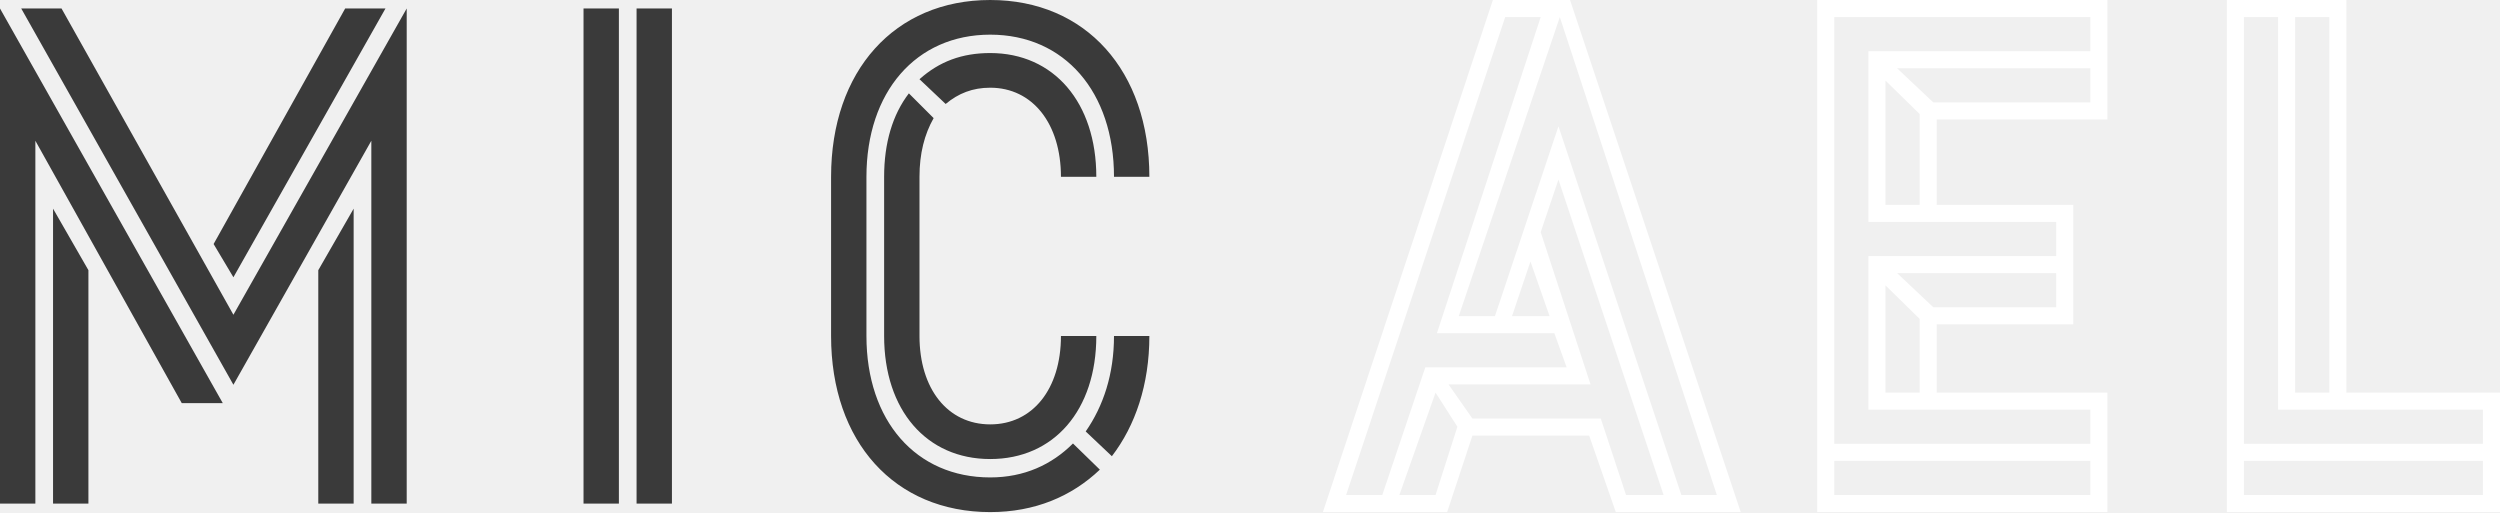
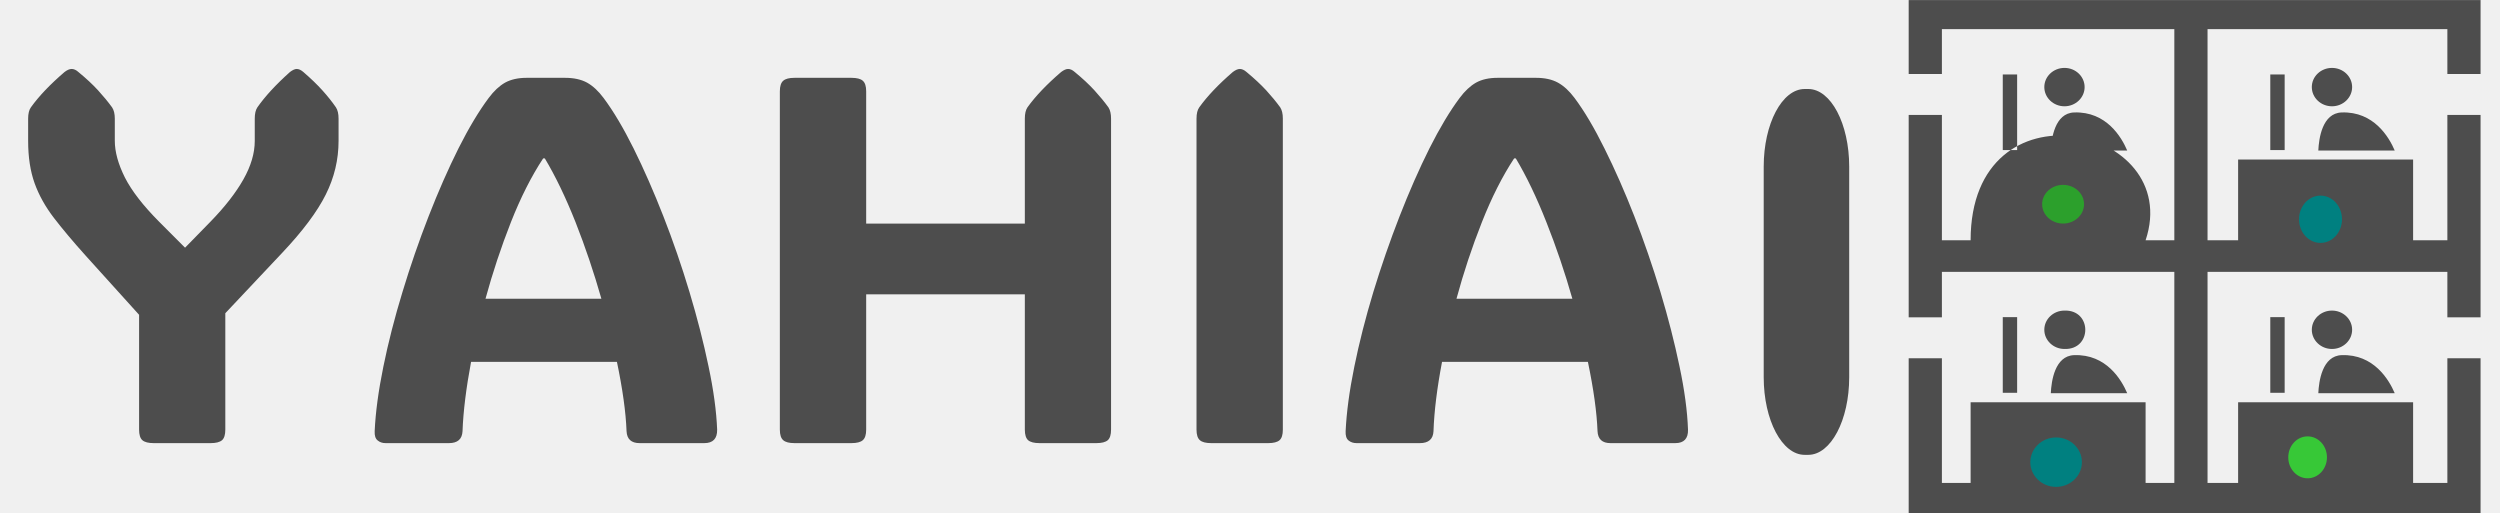
- <svg xmlns="http://www.w3.org/2000/svg" width="175.752" height="36" viewBox="0 0 175.752 36" class="css-1j8o68f" version="1.1" id="svg9">
+ <svg xmlns="http://www.w3.org/2000/svg" width="175.752" height="36" viewBox="0 0 175.752 36" class="css-1j8o68f" version="1.1" id="svg9" xml:space="preserve">
  <defs id="SvgjsDefs3689" />
-   <g id="SvgjsG3690" featurekey="nameLeftFeature-0" transform="matrix(2.486188,0,0,2.486188,-6.21547,-13.07735)" fill="#3a3a3a">
-     <path d="M7.64 16.66 l-4.14 -7.42 l0 10.26 l-1 0 l0 -14 l6.3 11.16 l-1.16 0 z M14 19.5 l-1 0 l0 -10.26 l-3.9 6.9 l-6 -10.64 l1.14 0 l4.86 8.66 l4.9 -8.66 l0 14 z M12.26 5.5 l1.14 0 l-4.3 7.6 l-0.56 -0.94 z M5 19.5 l-1 0 l0 -8.34 l1 1.74 l0 6.6 z M11.5 19.5 l0 -6.6 l1 -1.74 l0 8.34 l-1 0 z M19 5.5 l1 0 l0 14 l-1 0 l0 -14 z M20.5 5.5 l1 0 l0 14 l-1 0 l0 -14 z M26 10.26 c0 -3 1.8 -5 4.5 -5 s4.5 2 4.5 5 l-1 0 c0 -2.4 -1.4 -4.02 -3.5 -4.02 s-3.5 1.62 -3.5 4.02 l0 4.5 c0 2.4 1.4 4 3.5 4 c0.96 0 1.74 -0.36 2.34 -0.96 l0.76 0.74 c-0.8 0.76 -1.84 1.2 -3.1 1.2 c-2.7 0 -4.5 -1.98 -4.5 -4.98 l0 -4.5 z M30.5 7.74 c-0.5 0 -0.9 0.16 -1.26 0.46 l-0.74 -0.7 c0.56 -0.5 1.2 -0.74 2 -0.74 c1.8 0 3 1.4 3 3.5 l-1 0 c0 -1.5 -0.8 -2.52 -2 -2.52 z M30.5 17.26 c1.2 0 2 -1 2 -2.5 l1 0 c0 2.1 -1.2 3.48 -3 3.48 s-3 -1.38 -3 -3.48 l0 -4.5 c0 -0.96 0.24 -1.76 0.7 -2.36 l0.7 0.7 c-0.26 0.46 -0.4 1 -0.4 1.66 l0 4.5 c0 1.5 0.8 2.5 2 2.5 z M35 14.76 c0 1.38 -0.4 2.54 -1.06 3.4 l-0.74 -0.7 c0.5 -0.72 0.8 -1.62 0.8 -2.7 l1 0 z" id="path3" />
-   </g>
-   <g id="SvgjsG3691" featurekey="nameRightFeature-0" transform="matrix(2.4,0,0,2.4,92.376,-12)" fill="#ffffff">
-     <path d="M4.64 17.76 l-0.74 2.24 l-3.64 0 l4.98 -15 l2.26 0 l5 15 l-3.66 0 l-0.78 -2.24 l-3.42 0 z M3.6 14.76 l3.04 -9.26 l-1.04 0 l-4.66 14 l1.06 0 l1.26 -3.74 l4.14 0 l-0.36 -1 l-3.44 0 z M7.16 8.7 l3.6 10.8 l1.04 0 l-4.6 -14 l-2.96 8.76 l1.06 0 z M3.94 16.26 l0.7 1 l3.76 0 l0.74 2.24 l1.1 0 l-3.08 -9.24 l-0.52 1.54 l1.46 4.46 l-4.16 0 z M6.34 12.66 l-0.54 1.6 l1.1 0 z M4.2 17.5 l-0.64 -1 l-1.06 3 l1.06 0 z M18.24 14.5 l0 2 l5 0 l0 3.5 l-8.5 0 l0 -15 l8.5 0 l0 3.5 l-5 0 l0 2.5 l4 0 l0 3.5 l-4 0 z M15.24 5.5 l0 12.5 l7.5 0 l0 -1 l-6.5 0 l0 -4.5 l5.5 0 l0 -1 l-5.5 0 l0 -5 l6.5 0 l0 -1 l-7.5 0 z M22.74 7 l-5.66 0 l1.06 1 l4.6 0 l0 -1 z M16.74 11 l1 0 l0 -2.66 l-1 -0.98 l0 3.64 z M21.74 13 l-4.66 0 l1.06 1 l3.6 0 l0 -1 z M16.74 16.5 l1 0 l0 -2.16 l-1 -0.98 l0 3.14 z M22.74 18.5 l-7.5 0 l0 1 l7.5 0 l0 -1 z M30.24 5 l0 11.5 l4.5 0 l0 3.5 l-8 0 l0 -15 l3.5 0 z M27.24 18 l7 0 l0 -1 l-6 0 l0 -11.5 l-1 0 l0 12.5 z M28.74 16.5 l1 0 l0 -11 l-1 0 l0 11 z M34.24 18.5 l-7 0 l0 1 l7 0 l0 -1 z" id="path6" />
+   <g viewBox="0 0 640 400" matcher="0.052" id="g7653" transform="matrix(0.2729348,0,0,0.09215811,0.4262363,0.00343688)">
+     <g matcher="0.052" id="g7651">
+       <g matcher="0.052" id="g7649">
+         <g matcher="0.052" id="g7647">
+           <svg viewBox="0 0 640 400" data-background-color="#8abcd7" preserveAspectRatio="xMidYMid" height="400" width="640" version="1.1" id="svg7645">
+             <g id="g8596" transform="matrix(1.004386,0,0,1.094028,-0.2831794,-18.36171)" style="fill:#4d4d4d">
+               <path d="m 528.16,64.098 c -2.849,0 -5.171,5.975 -5.171,13.362 0,7.394 2.319,13.4 5.171,13.4 2.843,0 5.165,-6.006 5.165,-13.4 -0.002,-7.384 -2.317,-13.362 -5.165,-13.362 m 106.707,4.255 V 14.989 H 488.207 v 53.364 h 8.517 V 37.072 h 59.607 V 184.271 h -7.368 c 9.911,-80.217 -44.874,-113.188 -44.874,0 h -7.365 V 96.872 h -8.517 V 238.02 h 8.517 v -31.726 h 59.607 v 147.199 h -7.368 v -56.277 h -44.874 v 56.277 h -7.365 v -86.946 h -8.517 V 375.57 H 634.866 V 266.547 h -8.514 v 86.946 h -8.785 v -56.277 h -44.877 v 56.277 h -7.842 V 206.295 h 61.504 v 31.726 h 8.514 V 96.872 h -8.514 v 87.399 h -8.785 V 128.01 h -44.877 v 56.262 h -7.842 V 37.072 h 61.504 V 68.353 Z M 56.509,235.149 v 81.194 c 0,3.541 -0.281,5.99 -0.842,7.348 -0.58,1.358 -1.553,2.037 -2.918,2.037 v 0 H 38.157 c -1.366,0 -2.338,-0.679 -2.918,-2.037 -0.561,-1.358 -0.842,-3.807 -0.842,-7.348 v 0 -80.102 L 20.76,195.206 C 17.505,185.36 14.774,176.533 12.566,168.724 10.359,160.915 8.704,152.839 7.6,144.497 6.496,136.106 5.944,126.284 5.944,115.031 v 0 -15.569 c 0,-3.444 0.234,-6.063 0.702,-7.857 v 0 C 8.704,83.796 11.584,75.574 15.288,66.941 v 0 c 0.673,-1.407 1.281,-2.11 1.824,-2.11 v 0 c 0.561,0 1.132,0.703 1.712,2.11 v 0 c 2.02,4.511 3.713,8.803 5.079,12.877 1.366,4.074 2.553,8.003 3.564,11.786 v 0 c 0.468,1.892 0.702,4.511 0.702,7.857 v 0 15.424 c 0,7.712 0.861,16.248 2.582,25.609 1.74,9.313 4.667,19.595 8.783,30.848 v 0 l 6.65,18.116 6.51,-18.116 c 3.685,-10.283 6.501,-20.104 8.446,-29.465 1.946,-9.361 2.918,-18.31 2.918,-26.846 v 0 -15.569 c 0,-3.444 0.224,-6.063 0.673,-7.857 v 0 c 1.964,-7.663 4.752,-15.885 8.362,-24.664 v 0 c 0.692,-1.407 1.263,-2.11 1.712,-2.11 v 0 c 0.543,0 1.113,0.703 1.712,2.11 v 0 c 1.927,4.511 3.564,8.803 4.91,12.877 1.347,4.074 2.497,8.003 3.451,11.786 v 0 c 0.449,1.892 0.673,4.511 0.673,7.857 v 0 15.569 c 0,13.047 -1.094,25.512 -3.283,37.396 -2.189,11.932 -5.911,25.464 -11.168,40.597 v 0 z M 153.513,85.057 v 0 c 2.507,9.118 5.079,20.88 7.717,35.286 2.619,14.357 5.163,30.12 7.632,47.29 2.469,17.17 4.695,34.728 6.678,52.674 1.983,17.946 3.61,35.213 4.882,51.801 1.291,16.539 2.03,31.284 2.217,44.235 v 0 c 0.034,6.257 -1.066,9.385 -3.311,9.385 v 0 h -16.556 c -2.151,0 -3.274,-2.789 -3.367,-8.367 v 0 c -0.187,-13.241 -1.01,-29.344 -2.469,-48.309 v 0 h -37.404 c -1.272,18.48 -2.002,34.582 -2.189,48.309 v 0 c -0.094,5.578 -1.263,8.367 -3.507,8.367 v 0 H 97.617 c -0.823,0 -1.506,-0.63 -2.048,-1.892 -0.561,-1.213 -0.814,-3.371 -0.758,-6.475 v 0 c 0.224,-13.144 0.963,-28.083 2.217,-44.817 1.253,-16.782 2.89,-34.17 4.911,-52.165 2.002,-17.995 4.237,-35.601 6.706,-52.82 2.469,-17.219 5.023,-33.006 7.66,-47.363 2.656,-14.308 5.238,-26.022 7.745,-35.14 v 0 c 1.328,-4.85 2.731,-8.415 4.209,-10.695 1.496,-2.231 3.339,-3.347 5.528,-3.347 v 0 h 9.849 c 2.245,0 4.125,1.116 5.64,3.347 1.496,2.28 2.909,5.845 4.237,10.695 z M 138.444,127.181 h -0.421 c -3.012,12.417 -5.771,27.259 -8.278,44.526 -2.507,17.315 -4.677,35.092 -6.51,53.329 v 0 h 29.716 c -1.908,-18.237 -4.115,-36.013 -6.622,-53.329 -2.525,-17.267 -5.154,-32.109 -7.885,-44.526 z m 123.1,45.471 V 99.462 c 0,-3.444 0.225,-6.063 0.673,-7.857 v 0 c 2.058,-7.809 4.939,-16.03 8.643,-24.664 v 0 c 0.692,-1.407 1.281,-2.11 1.768,-2.11 v 0 c 0.561,0 1.132,0.703 1.712,2.11 v 0 c 2.02,4.511 3.713,8.803 5.079,12.877 1.366,4.074 2.553,8.003 3.564,11.786 v 0 c 0.449,1.892 0.673,4.511 0.673,7.857 v 0 216.88 c 0,3.541 -0.281,5.99 -0.842,7.348 -0.58,1.358 -1.553,2.037 -2.918,2.037 v 0 h -14.591 c -1.366,0 -2.338,-0.679 -2.918,-2.037 -0.561,-1.358 -0.842,-3.807 -0.842,-7.348 v 0 -94.362 h -40.687 v 94.362 c 0,3.541 -0.29,5.99 -0.87,7.348 -0.561,1.358 -1.534,2.037 -2.918,2.037 v 0 h -14.591 c -1.366,0 -2.329,-0.679 -2.89,-2.037 -0.58,-1.358 -0.87,-3.807 -0.87,-7.348 v 0 -235.942 c 0,-3.541 0.29,-5.99 0.87,-7.348 0.561,-1.358 1.525,-2.037 2.89,-2.037 v 0 h 14.591 c 1.384,0 2.357,0.679 2.918,2.037 0.58,1.358 0.87,3.807 0.87,7.348 v 0 92.252 z m 66.166,-73.191 V 316.342 c 0,3.541 -0.281,5.99 -0.842,7.348 -0.58,1.358 -1.553,2.037 -2.918,2.037 v 0 h -14.591 c -1.384,0 -2.357,-0.679 -2.918,-2.037 -0.58,-1.358 -0.87,-3.807 -0.87,-7.348 v 0 -216.88 c 0,-3.444 0.234,-6.063 0.702,-7.857 v 0 c 2.058,-7.809 4.929,-16.03 8.614,-24.664 v 0 c 0.692,-1.407 1.291,-2.11 1.796,-2.11 v 0 c 0.542,0 1.113,0.703 1.712,2.11 v 0 c 2.002,4.511 3.695,8.803 5.079,12.877 1.366,4.074 2.554,8.003 3.564,11.786 v 0 c 0.449,1.892 0.673,4.511 0.673,7.857 z m 74.808,-14.405 v 0 c 2.507,9.118 5.07,20.88 7.688,35.286 2.638,14.357 5.191,30.12 7.66,47.29 2.451,17.17 4.677,34.728 6.678,52.674 1.983,17.946 3.61,35.213 4.882,51.801 1.291,16.539 2.02,31.284 2.189,44.235 v 0 c 0.056,6.257 -1.038,9.385 -3.283,9.385 v 0 h -16.584 c -2.133,0 -3.246,-2.789 -3.339,-8.367 v 0 c -0.187,-13.241 -1.01,-29.344 -2.469,-48.309 v 0 h -37.404 c -1.291,18.48 -2.02,34.582 -2.189,48.309 v 0 c -0.094,5.578 -1.263,8.367 -3.508,8.367 v 0 h -16.219 c -0.823,0 -1.515,-0.63 -2.076,-1.892 -0.542,-1.213 -0.786,-3.371 -0.73,-6.475 v 0 c 0.225,-13.144 0.963,-28.083 2.217,-44.817 1.253,-16.782 2.881,-34.17 4.882,-52.165 2.02,-17.995 4.265,-35.601 6.734,-52.82 2.469,-17.219 5.023,-33.006 7.66,-47.363 2.656,-14.308 5.238,-26.022 7.745,-35.14 v 0 c 1.328,-4.85 2.731,-8.415 4.209,-10.695 1.478,-2.231 3.32,-3.347 5.528,-3.347 v 0 h 9.849 c 2.245,0 4.115,1.116 5.612,3.347 1.515,2.28 2.937,5.845 4.265,10.695 z m -15.068,42.125 h -0.421 c -3.012,12.417 -5.771,27.259 -8.278,44.526 -2.525,17.315 -4.695,35.092 -6.51,53.329 v 0 h 29.716 c -1.908,-18.237 -4.125,-36.013 -6.65,-53.329 -2.507,-17.267 -5.126,-32.109 -7.857,-44.526 z m 124.885,-58.511 h 3.684 v 52.738 h -3.684 z m 31.913,53.04 c -1.449,-9.273 -5.348,-27.342 -13.613,-26.55 -4.97,0.475 -5.84,18.236 -5.98,26.55 z m 52.512,-57.612 c -2.849,0 -5.171,5.975 -5.171,13.362 0,7.394 2.325,13.4 5.171,13.4 2.846,0 5.168,-6.006 5.168,-13.4 0,-7.379 -2.322,-13.362 -5.168,-13.362 m -15.821,4.572 h 3.687 v 52.738 h -3.687 z m 31.913,53.04 c -1.449,-9.273 -5.351,-27.342 -13.613,-26.55 -4.976,0.475 -5.843,18.236 -5.983,26.55 z m -84.693,111.595 c -2.849,0 -5.171,5.983 -5.171,13.369 0,7.394 2.319,13.4 5.171,13.4 7.118,0.62 7.118,-27.389 0,-26.769 m -15.824,4.587 h 3.684 v 52.746 h -3.684 z m 31.913,53.032 c -1.449,-9.265 -5.348,-27.335 -13.613,-26.55 -4.97,0.468 -5.84,18.243 -5.98,26.55 z m 52.512,-57.62 c -2.849,0 -5.171,5.983 -5.171,13.369 0,7.394 2.325,13.4 5.171,13.4 2.846,0 5.168,-6.006 5.168,-13.4 0,-7.386 -2.322,-13.369 -5.168,-13.369 m -15.821,4.587 h 3.687 v 52.746 h -3.687 z m 31.913,53.032 c -1.449,-9.265 -5.351,-27.335 -13.613,-26.55 -4.976,0.468 -5.843,18.243 -5.983,26.55 z" style="fill:#4d4d4d;stroke-width:37.575" id="path8453" />
+               <rect style="fill:#4d4d4d;fill-opacity:1;stroke:none;stroke-width:7.707;stroke-dasharray:none;stroke-opacity:1;stop-color:#000000" id="rect8554" width="21.925" height="255.091" x="451.028" y="78.809" ry="54.102" rx="10.504" />
+             </g>
+             <ellipse style="fill:#2ca02c;fill-opacity:1;stroke:none;stroke-width:8.979;stroke-dasharray:none;stroke-opacity:1;stop-color:#000000" id="path8751" cx="529.836" cy="155.742" rx="5.398" ry="14.758" />
+             <ellipse style="fill:#37c837;fill-opacity:1;stroke:none;stroke-width:8.979;stroke-dasharray:none;stroke-opacity:1;stop-color:#000000" id="path8805" cx="592.818" cy="348.827" rx="4.983" ry="15.988" />
+             <ellipse style="fill:#008080;fill-opacity:1;stroke:none;stroke-width:8.979;stroke-dasharray:none;stroke-opacity:1;stop-color:#000000" id="path8807" cx="528.037" cy="352.517" rx="6.644" ry="18.858" />
+             <ellipse style="fill:#008080;fill-opacity:1;stroke:none;stroke-width:8.979;stroke-dasharray:none;stroke-opacity:1;stop-color:#000000" id="path8809" cx="596.14" cy="167.221" rx="5.537" ry="18.038" />
+           </svg>
+         </g>
+       </g>
+     </g>
  </g>
</svg>
